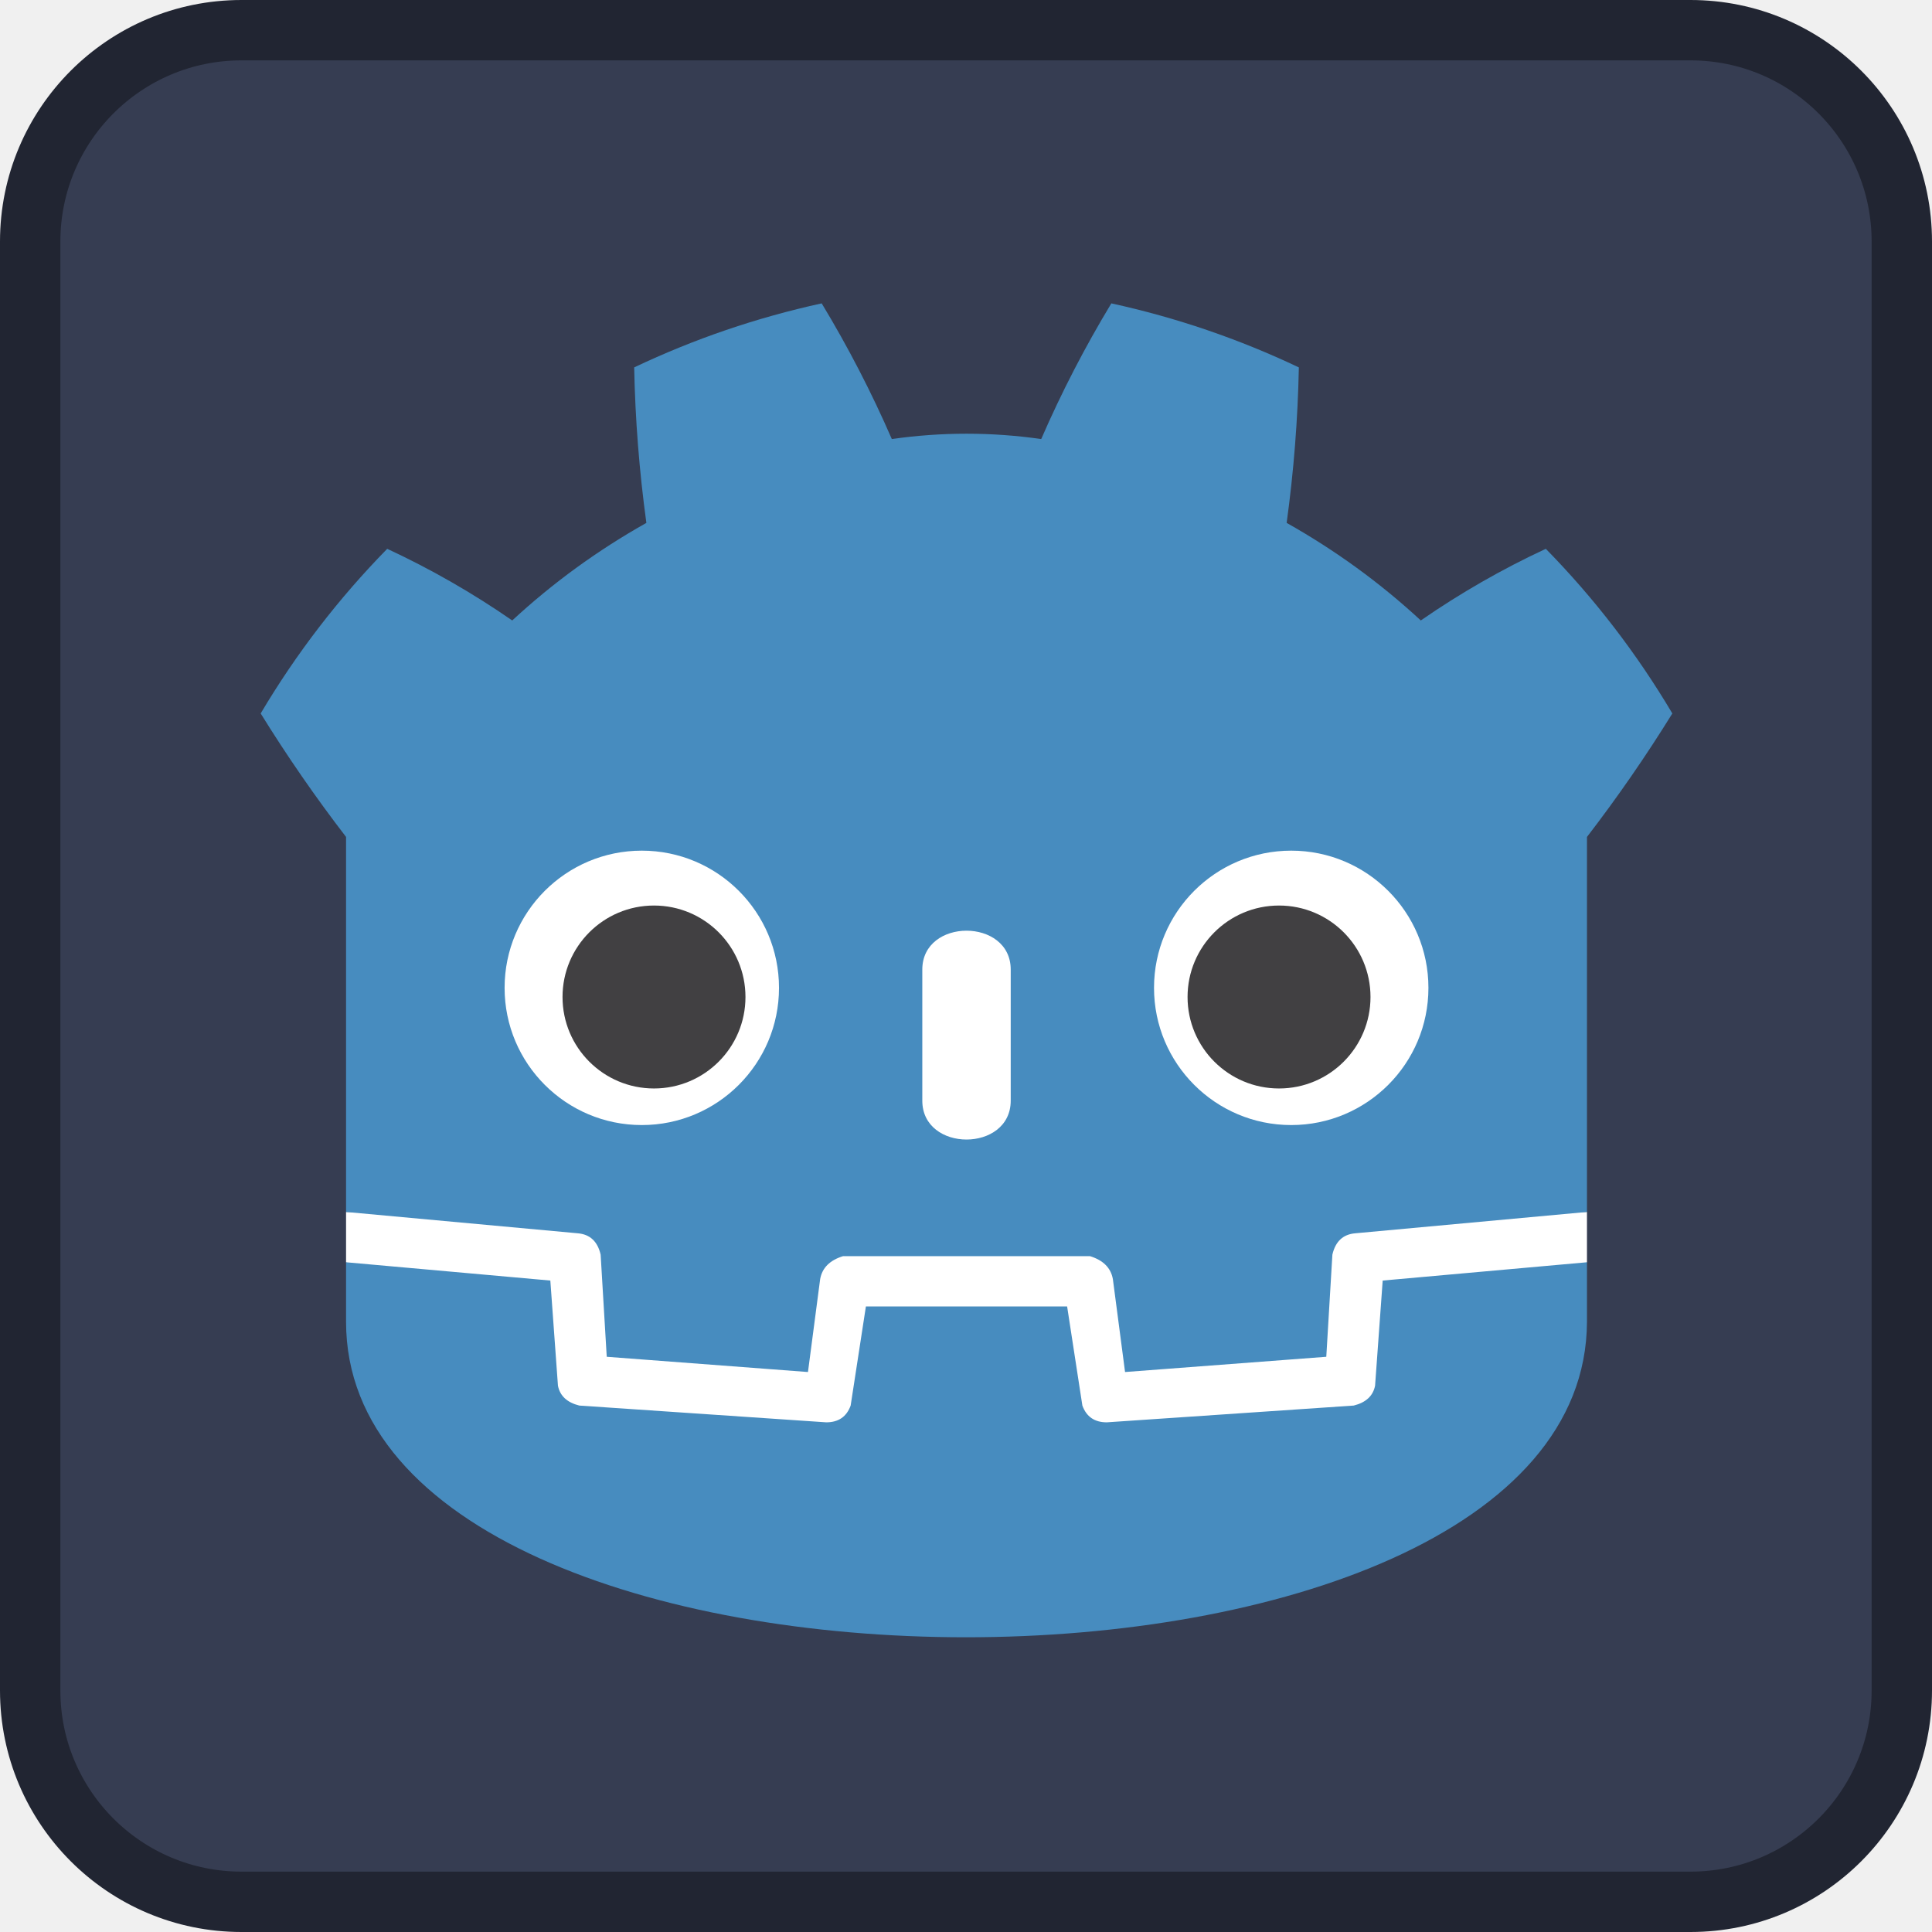
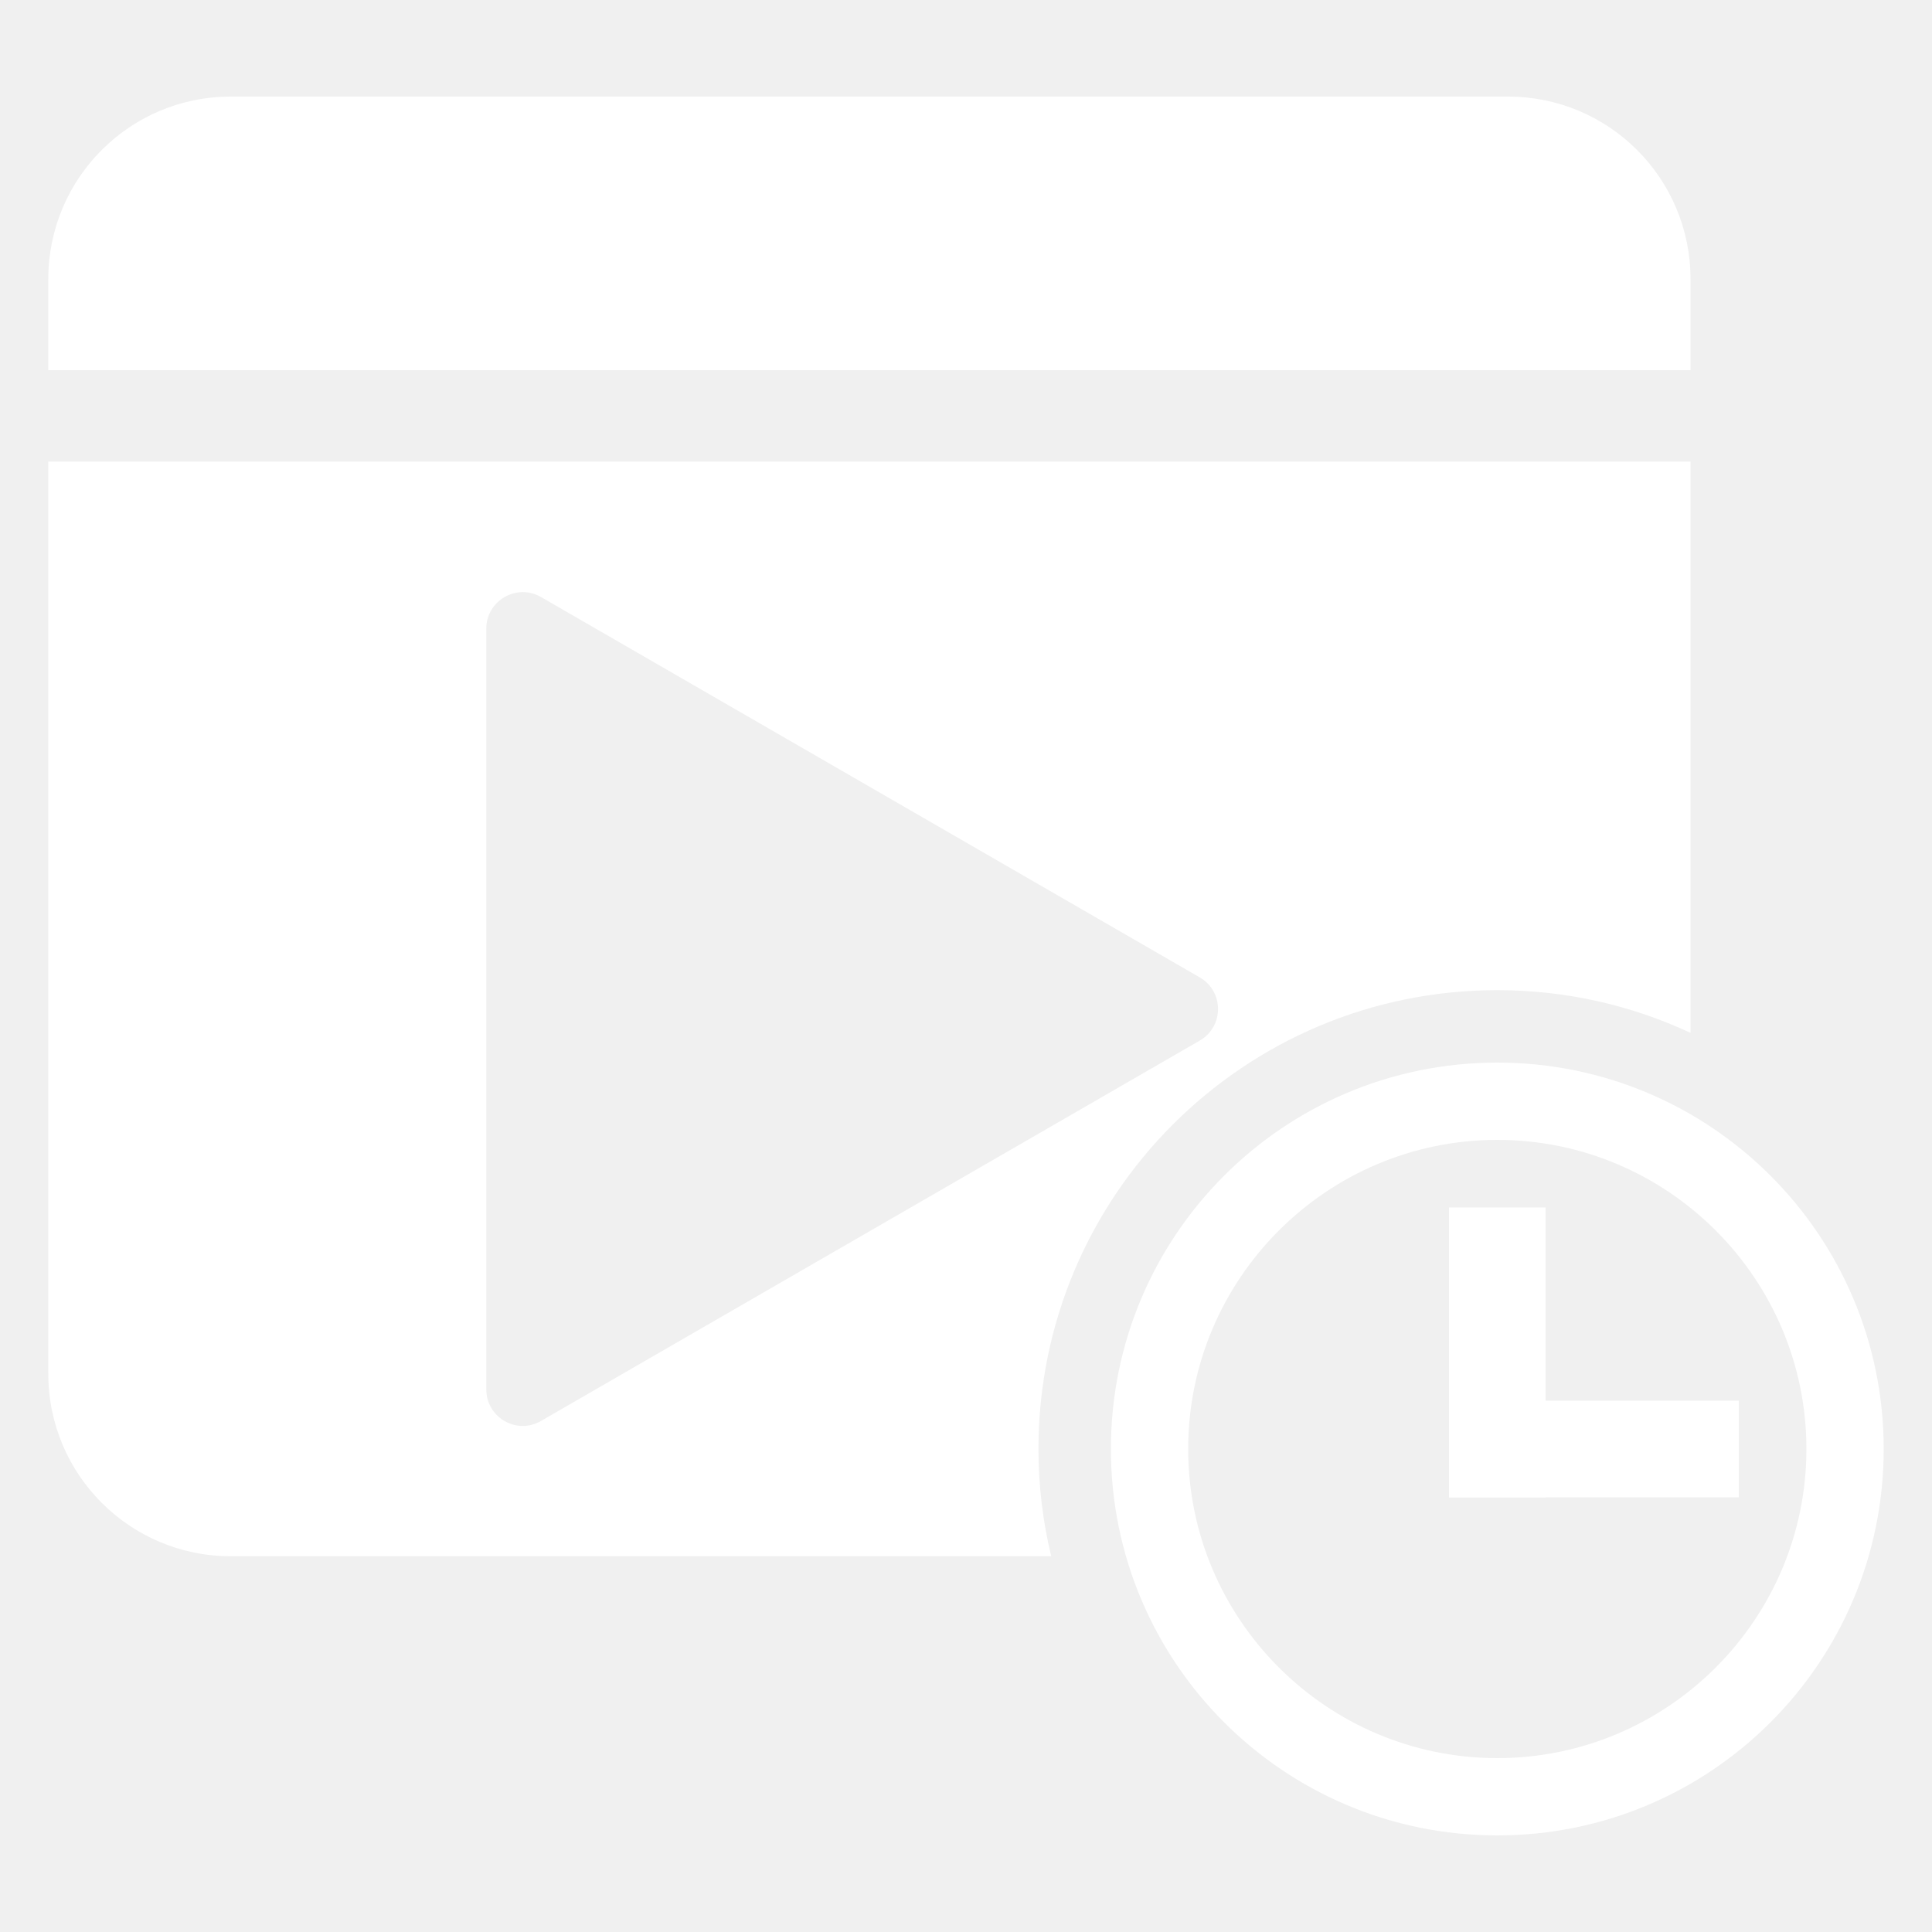
- <svg xmlns="http://www.w3.org/2000/svg" width="128" height="128">
-   <rect width="124" height="124" x="2" y="2" fill="#363d52" stroke="#212532" stroke-width="4" rx="14" />
-   <g fill="#fff" transform="translate(12.322 12.322)scale(.101)">
-     <path d="M105 673v33q407 354 814 0v-33z" />
-     <path fill="#478cbf" d="m105 673 152 14q12 1 15 14l4 67 132 10 8-61q2-11 15-15h162q13 4 15 15l8 61 132-10 4-67q3-13 15-14l152-14V427q30-39 56-81-35-59-83-108-43 20-82 47-40-37-88-64 7-51 8-102-59-28-123-42-26 43-46 89-49-7-98 0-20-46-46-89-64 14-123 42 1 51 8 102-48 27-88 64-39-27-82-47-48 49-83 108 26 42 56 81zm0 33v39c0 276 813 276 814 0v-39l-134 12-5 69q-2 10-14 13l-162 11q-12 0-16-11l-10-65H446l-10 65q-4 11-16 11l-162-11q-12-3-14-13l-5-69z" />
-     <path d="M483 600c0 34 58 34 58 0v-86c0-34-58-34-58 0z" />
-     <circle cx="725" cy="526" r="90" />
-     <circle cx="299" cy="526" r="90" />
-   </g>
-   <g fill="#414042" transform="translate(12.322 12.322)scale(.101)">
-     <circle cx="307" cy="532" r="60" />
-     <circle cx="717" cy="532" r="60" />
-   </g>
+ <svg xmlns="http://www.w3.org/2000/svg" viewBox="0 0 100 100">
+   <path d="M53.75,75c0-13.12,10.63-23.75,23.75-23.75,3.57,0,6.96.79,10,2.21v-29.57H2.5v47.22c0,5.22,4.23,9.44,9.44,9.44h42.47c-.43-1.78-.66-3.64-.66-5.56ZM25.17,71.91v-39.37c0-1.45,1.57-2.36,2.83-1.64l34.1,19.69c1.26.73,1.26,2.54,0,3.27l-34.1,19.69c-1.26.73-2.83-.18-2.83-1.64Z" style="fill:#fff;" />
+   <path d="M78.06,5H11.94c-5.22,0-9.44,4.23-9.44,9.44v4.72h85v-4.72c0-5.22-4.23-9.44-9.44-9.44Z" style="fill:#fff;" />
+   <path d="M77.5,59c8.82,0,16,7.18,16,16s-7.18,16-16,16-16-7.18-16-16,7.18-16,16-16M77.5,55c-11.05,0-20,8.95-20,20s8.95,20,20,20,20-8.95,20-20-8.95-20-20-20h0Z" style="fill:#fff;" />
+   <rect x="75" y="72.5" width="15" height="5" style="fill:#fff;" />
+   <rect x="70" y="67.5" width="15" height="5" transform="translate(7.5 147.5) rotate(-90)" style="fill:#fff;" />
</svg>
